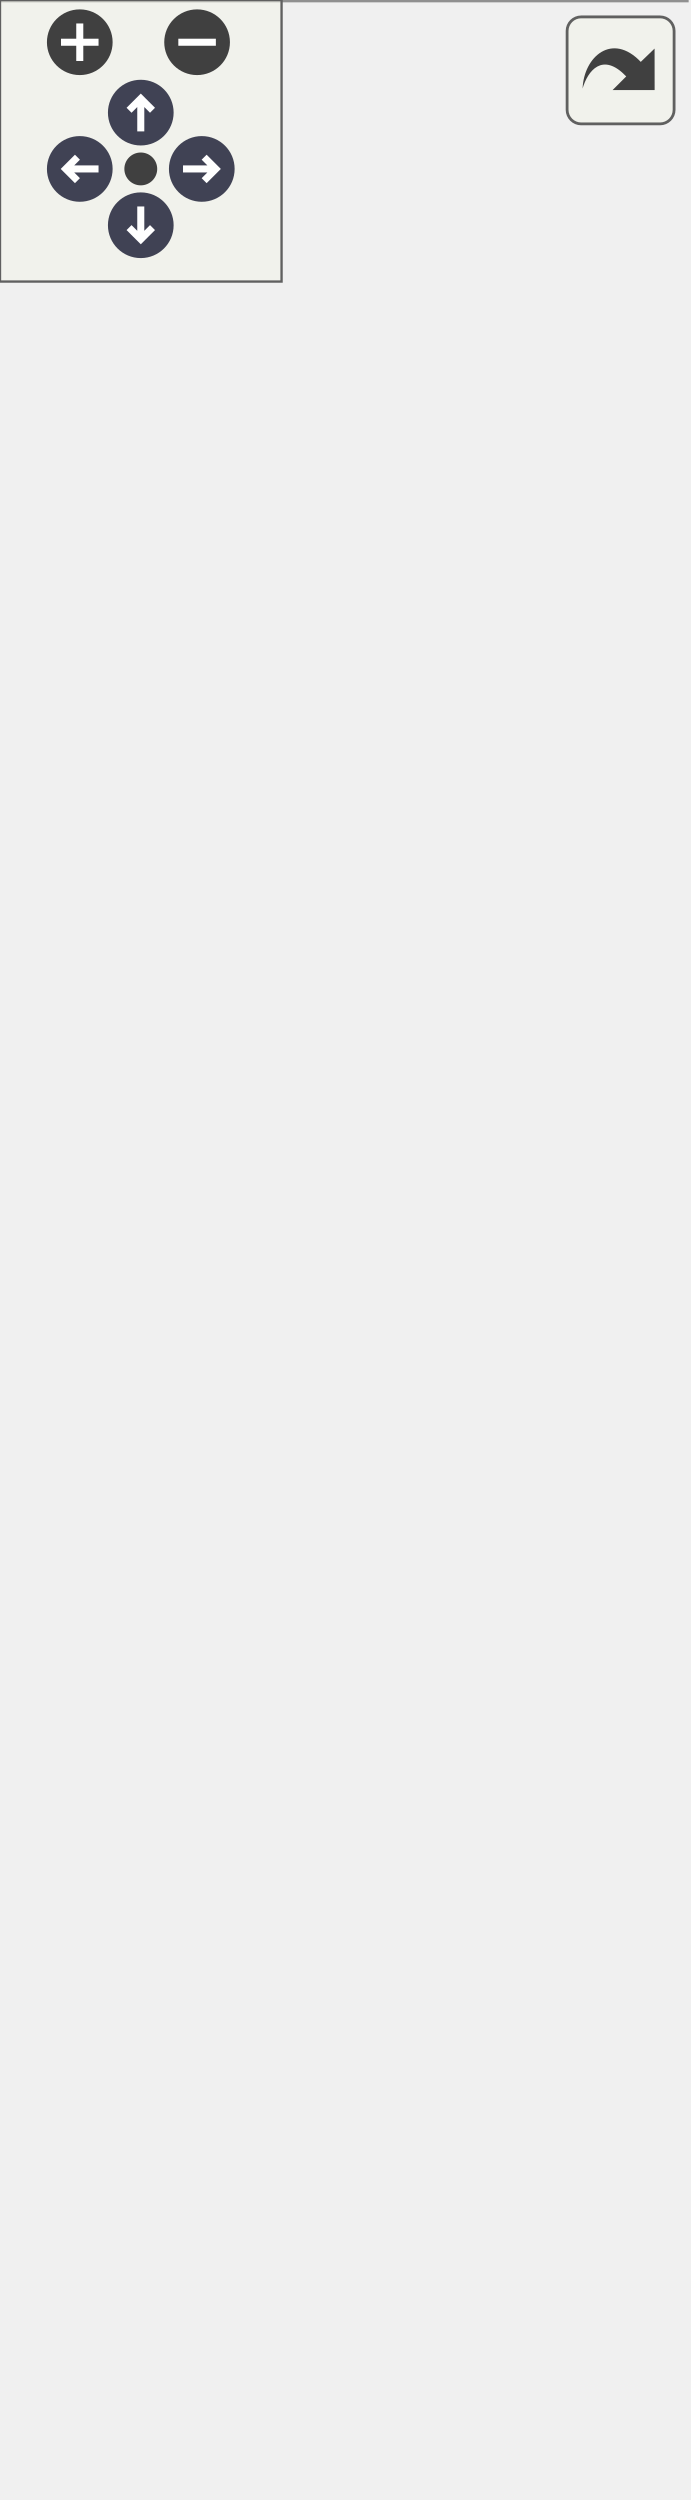
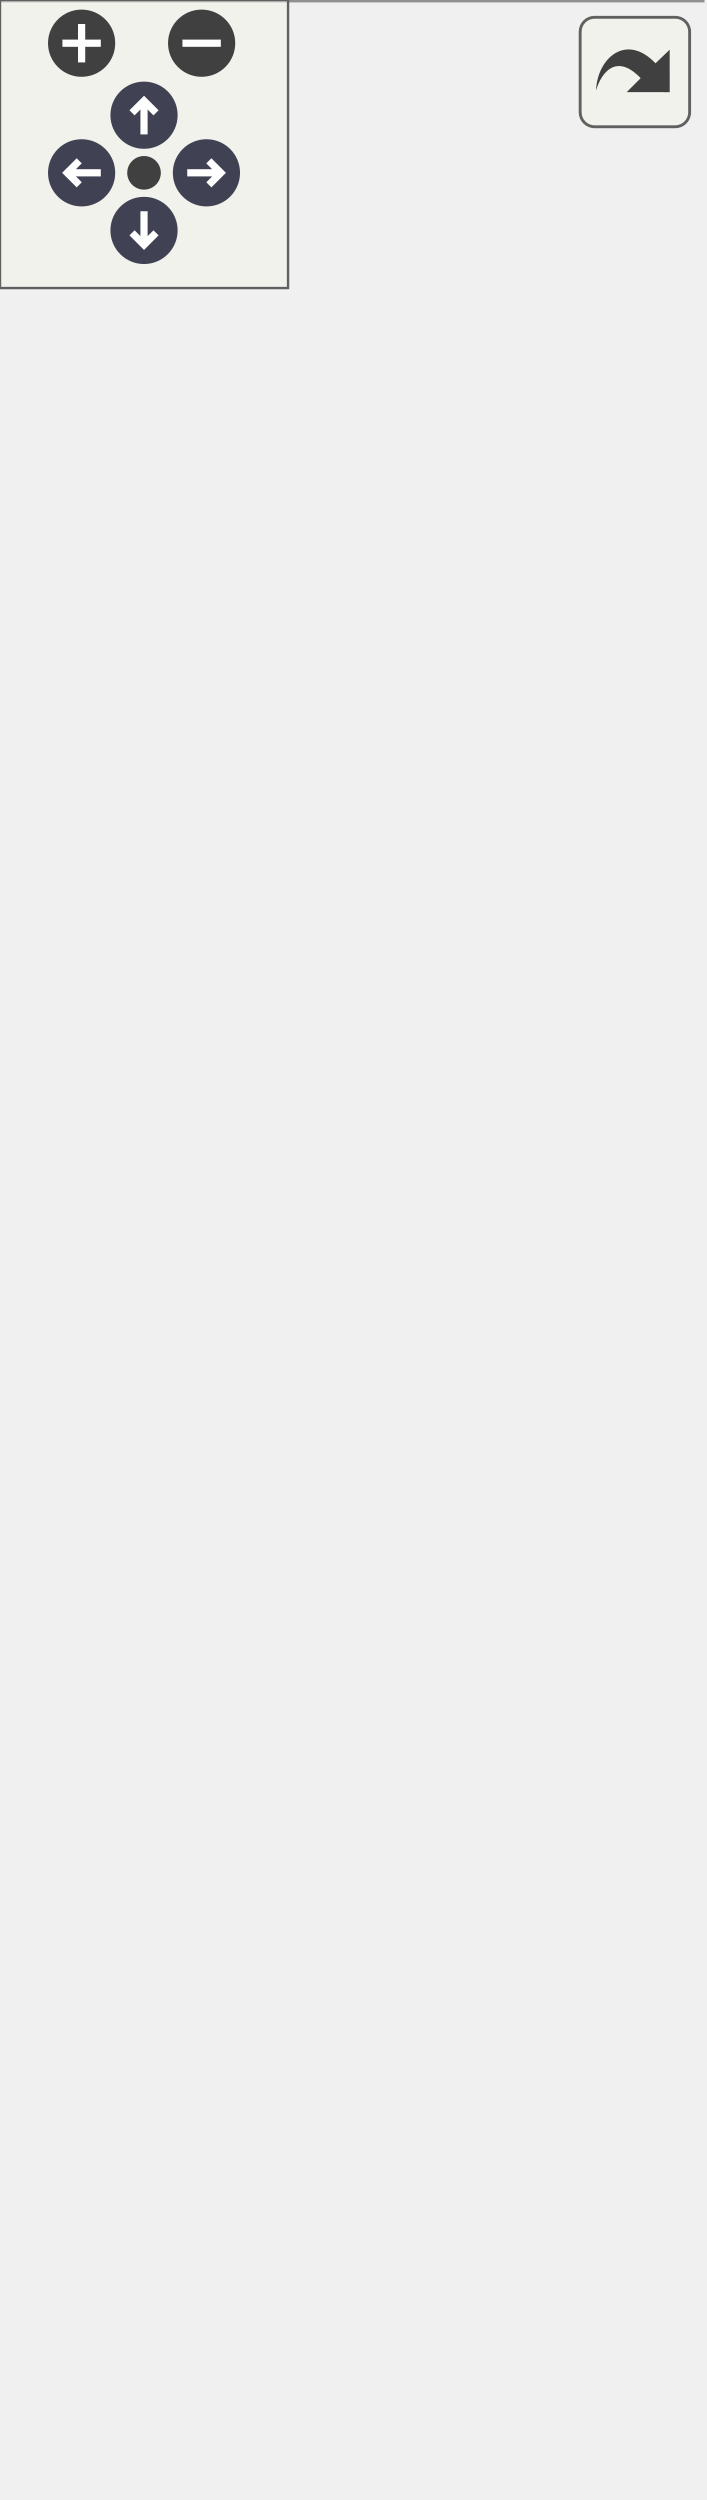
<svg xmlns="http://www.w3.org/2000/svg" xmlns:xlink="http://www.w3.org/1999/xlink" id="main" version="1.1" xml:space="preserve">
  <style type="text/css">
.node, .edge {opacity: 0.7;}
.node.selected, .edge.selected {opacity: 1;}
.edge:hover path { stroke: red; }
.edge:hover polygon { stroke: red; fill: red; }
</style>
  <defs>
    <circle id="rim" cx="0" cy="0" r="7" />
    <circle id="rim2" cx="0" cy="0" r="3.5" />
    <g id="zoomPlus">
      <use xlink:href="#rim" fill="#404040">
        <set attributeName="fill" to="#808080" begin="zoomplus.mouseover" end="zoomplus.mouseout" />
      </use>
      <path d="M-4,0h8M0,-4v8" fill="none" stroke="white" stroke-width="1.5" pointer-events="none" />
    </g>
    <g id="zoomMin">
      <use xlink:href="#rim" fill="#404040">
        <set attributeName="fill" to="#808080" begin="zoomminus.mouseover" end="zoomminus.mouseout" />
      </use>
      <path d="M-4,0h8" fill="none" stroke="white" stroke-width="1.5" pointer-events="none" />
    </g>
    <g id="arrowUp" transform="translate(30 24)">
      <use xlink:href="#rim" />
      <path pointer-events="none" fill="none" stroke="white" stroke-width="1.5" d="M0,-3.0v7 M-2.5,-0.5L0,-3.0L2.5,-0.5" />
    </g>
    <g id="arrowRight" transform="rotate(90) translate(36 -43)">
      <use xlink:href="#rim" />
      <path pointer-events="none" fill="none" stroke="white" stroke-width="1.5" d="M0,-3.0v7 M-2.5,-0.5L0,-3.0L2.5,-0.5" />
    </g>
    <g id="arrowDown" transform="rotate(180) translate(-30 -48)">
      <use xlink:href="#rim" />
      <path pointer-events="none" fill="none" stroke="white" stroke-width="1.5" d="M0,-3.0v7 M-2.5,-0.5L0,-3.0L2.5,-0.5" />
    </g>
    <g id="arrowLeft" transform="rotate(270) translate(-36 17)">
      <use xlink:href="#rim" />
      <path pointer-events="none" fill="none" stroke="white" stroke-width="1.5" d="M0,-3.0v7 M-2.5,-0.5L0,-3.0L2.5,-0.5" />
    </g>
    <g id="resetDef">
      <use xlink:href="#rim2" fill="#404040">
        <set attributeName="fill" to="#808080" begin="reset.mouseover" end="reset.mouseout" />
      </use>
    </g>
  </defs>
  <svg id="graph" class="graph">
    <g id="viewport">
      <g id="Node000001" class="node">
        <g id="a_Node000001">
          <a xlink:title="Utility class for managing QR code colors and color-related UI operations.">
-             <polygon fill="#999999" stroke="none" points="146.25,-472 0,-472 0,0 146.25,0 146.25,-472" />
-             <text text-anchor="start" x="12.75" y="-458.5" font-family="Helvetica,sans-Serif" font-size="10.00">fr.softsf.canscan.ui.QrCode</text>
-             <text text-anchor="start" x="61.5" y="-446.5" font-family="Helvetica,sans-Serif" font-size="10.00">Color</text>
-             <text text-anchor="start" x="5.5" y="-430.5" font-family="Helvetica,sans-Serif" font-size="10.00">-</text>
-             <text text-anchor="start" x="14" y="-430.5" font-family="Helvetica,sans-Serif" font-size="10.00">static final String</text>
-             <text text-anchor="start" x="14" y="-418.5" font-family="Helvetica,sans-Serif" font-size="10.00"> BORDER_COLOR</text>
-             <text text-anchor="start" x="5.5" y="-402.5" font-family="Helvetica,sans-Serif" font-size="10.00">-</text>
-             <text text-anchor="start" x="14" y="-402.5" font-family="Helvetica,sans-Serif" font-size="10.00">static final String</text>
-             <text text-anchor="start" x="14" y="-390.5" font-family="Helvetica,sans-Serif" font-size="10.00"> BUTTON</text>
-             <text text-anchor="start" x="5.5" y="-374.5" font-family="Helvetica,sans-Serif" font-size="10.00">-</text>
-             <text text-anchor="start" x="14" y="-374.5" font-family="Helvetica,sans-Serif" font-size="10.00">static final int BUTTON</text>
-             <text text-anchor="start" x="14" y="-362.5" font-family="Helvetica,sans-Serif" font-size="10.00">_COLOR_ICON_TEXT_GAP</text>
-             <text text-anchor="start" x="5.5" y="-346.5" font-family="Helvetica,sans-Serif" font-size="10.00">-</text>
-             <text text-anchor="start" x="14" y="-346.5" font-family="Helvetica,sans-Serif" font-size="10.00">static final int BUTTON</text>
-             <text text-anchor="start" x="14" y="-334.5" font-family="Helvetica,sans-Serif" font-size="10.00">_ICON_COLOR_SIZE</text>
-             <text text-anchor="start" x="5.5" y="-318.5" font-family="Helvetica,sans-Serif" font-size="10.00">-</text>
-             <text text-anchor="start" x="14" y="-318.5" font-family="Helvetica,sans-Serif" font-size="10.00">static final String</text>
-             <text text-anchor="start" x="14" y="-306.5" font-family="Helvetica,sans-Serif" font-size="10.00"> CHOOSE_COLOR</text>
-             <text text-anchor="start" x="5.5" y="-290.5" font-family="Helvetica,sans-Serif" font-size="10.00">-</text>
-             <text text-anchor="start" x="14" y="-290.5" font-family="Helvetica,sans-Serif" font-size="10.00">static final String</text>
-             <text text-anchor="start" x="14" y="-278.5" font-family="Helvetica,sans-Serif" font-size="10.00"> COLOR</text>
-             <text text-anchor="start" x="5.5" y="-262.5" font-family="Helvetica,sans-Serif" font-size="10.00">-</text>
-             <text text-anchor="start" x="14" y="-262.5" font-family="Helvetica,sans-Serif" font-size="10.00">static final String</text>
-             <text text-anchor="start" x="14" y="-250.5" font-family="Helvetica,sans-Serif" font-size="10.00"> DEFAULT_HEX_COLOR</text>
-             <text text-anchor="start" x="5.5" y="-234.5" font-family="Helvetica,sans-Serif" font-size="10.00">-</text>
-             <text text-anchor="start" x="14" y="-234.5" font-family="Helvetica,sans-Serif" font-size="10.00">static final float</text>
-             <text text-anchor="start" x="14" y="-222.5" font-family="Helvetica,sans-Serif" font-size="10.00"> STROKE_WIDTH</text>
-             <text text-anchor="start" x="4" y="-206.5" font-family="Helvetica,sans-Serif" font-size="10.00">+</text>
-             <text text-anchor="start" x="14" y="-206.5" font-family="Helvetica,sans-Serif" font-size="10.00">Color chooseColor(JButton</text>
-             <text text-anchor="start" x="14" y="-194.5" font-family="Helvetica,sans-Serif" font-size="10.00"> button, Color currentColor,</text>
-             <text text-anchor="start" x="14" y="-182.5" font-family="Helvetica,sans-Serif" font-size="10.00"> boolean isQrColor, Runnable</text>
-             <text text-anchor="start" x="14" y="-170.5" font-family="Helvetica,sans-Serif" font-size="10.00"> onColorChange)</text>
+             <polygon fill="#999999" stroke="none" points="146.25,-460 0,-460 0,0 146.25,0 146.25,-460" />
+             <text text-anchor="start" x="12.75" y="-446.5" font-family="Helvetica,sans-Serif" font-size="10.00">fr.softsf.canscan.ui.QrCode</text>
+             <text text-anchor="start" x="61.5" y="-434.5" font-family="Helvetica,sans-Serif" font-size="10.00">Color</text>
+             <text text-anchor="start" x="5.5" y="-418.5" font-family="Helvetica,sans-Serif" font-size="10.00">-</text>
+             <text text-anchor="start" x="14" y="-418.5" font-family="Helvetica,sans-Serif" font-size="10.00">static final String</text>
+             <text text-anchor="start" x="14" y="-406.5" font-family="Helvetica,sans-Serif" font-size="10.00"> BORDER_COLOR</text>
+             <text text-anchor="start" x="5.5" y="-390.5" font-family="Helvetica,sans-Serif" font-size="10.00">-</text>
+             <text text-anchor="start" x="14" y="-390.5" font-family="Helvetica,sans-Serif" font-size="10.00">static final String</text>
+             <text text-anchor="start" x="14" y="-378.5" font-family="Helvetica,sans-Serif" font-size="10.00"> BUTTON</text>
+             <text text-anchor="start" x="5.5" y="-362.5" font-family="Helvetica,sans-Serif" font-size="10.00">-</text>
+             <text text-anchor="start" x="14" y="-362.5" font-family="Helvetica,sans-Serif" font-size="10.00">static final int BUTTON</text>
+             <text text-anchor="start" x="14" y="-350.5" font-family="Helvetica,sans-Serif" font-size="10.00">_COLOR_ICON_TEXT_GAP</text>
+             <text text-anchor="start" x="5.5" y="-334.5" font-family="Helvetica,sans-Serif" font-size="10.00">-</text>
+             <text text-anchor="start" x="14" y="-334.5" font-family="Helvetica,sans-Serif" font-size="10.00">static final int BUTTON</text>
+             <text text-anchor="start" x="14" y="-322.5" font-family="Helvetica,sans-Serif" font-size="10.00">_ICON_COLOR_SIZE</text>
+             <text text-anchor="start" x="5.5" y="-306.5" font-family="Helvetica,sans-Serif" font-size="10.00">-</text>
+             <text text-anchor="start" x="14" y="-306.5" font-family="Helvetica,sans-Serif" font-size="10.00">static final String</text>
+             <text text-anchor="start" x="14" y="-294.5" font-family="Helvetica,sans-Serif" font-size="10.00"> CHOOSE_COLOR</text>
+             <text text-anchor="start" x="5.5" y="-278.5" font-family="Helvetica,sans-Serif" font-size="10.00">-</text>
+             <text text-anchor="start" x="14" y="-278.5" font-family="Helvetica,sans-Serif" font-size="10.00">static final String</text>
+             <text text-anchor="start" x="14" y="-266.5" font-family="Helvetica,sans-Serif" font-size="10.00"> COLOR</text>
+             <text text-anchor="start" x="5.5" y="-250.5" font-family="Helvetica,sans-Serif" font-size="10.00">-</text>
+             <text text-anchor="start" x="14" y="-250.5" font-family="Helvetica,sans-Serif" font-size="10.00">static final String</text>
+             <text text-anchor="start" x="14" y="-238.5" font-family="Helvetica,sans-Serif" font-size="10.00"> DEFAULT_HEX_COLOR</text>
+             <text text-anchor="start" x="5.5" y="-222.5" font-family="Helvetica,sans-Serif" font-size="10.00">-</text>
+             <text text-anchor="start" x="14" y="-222.5" font-family="Helvetica,sans-Serif" font-size="10.00">static final float</text>
+             <text text-anchor="start" x="14" y="-210.5" font-family="Helvetica,sans-Serif" font-size="10.00"> STROKE_WIDTH</text>
+             <text text-anchor="start" x="4" y="-194.5" font-family="Helvetica,sans-Serif" font-size="10.00">+</text>
+             <text text-anchor="start" x="14" y="-194.5" font-family="Helvetica,sans-Serif" font-size="10.00">Color chooseColor(JButton</text>
+             <text text-anchor="start" x="14" y="-182.5" font-family="Helvetica,sans-Serif" font-size="10.00"> button, Color currentColor,</text>
+             <text text-anchor="start" x="14" y="-170.5" font-family="Helvetica,sans-Serif" font-size="10.00"> boolean isQrColor)</text>
            <text text-anchor="start" x="4" y="-154.5" font-family="Helvetica,sans-Serif" font-size="10.00">+</text>
            <text text-anchor="start" x="14" y="-154.5" font-family="Helvetica,sans-Serif" font-size="10.00">String colorToHex(Color</text>
            <text text-anchor="start" x="14" y="-142.5" font-family="Helvetica,sans-Serif" font-size="10.00"> color)</text>
            <text text-anchor="start" x="4" y="-126.5" font-family="Helvetica,sans-Serif" font-size="10.00">+</text>
            <text text-anchor="start" x="14" y="-126.5" font-family="Helvetica,sans-Serif" font-size="10.00">void initializeColorButton</text>
            <text text-anchor="start" x="14" y="-114.5" font-family="Helvetica,sans-Serif" font-size="10.00">(JButton button, Color color,</text>
            <text text-anchor="start" x="14" y="-102.5" font-family="Helvetica,sans-Serif" font-size="10.00"> boolean isQrColor)</text>
            <text text-anchor="start" x="4" y="-86.5" font-family="Helvetica,sans-Serif" font-size="10.00">+</text>
            <text text-anchor="start" x="14" y="-86.5" font-family="Helvetica,sans-Serif" font-size="10.00">void updateButtonWithColor</text>
            <text text-anchor="start" x="14" y="-74.5" font-family="Helvetica,sans-Serif" font-size="10.00">(JButton button, Color color)</text>
            <text text-anchor="start" x="5.5" y="-58.5" font-family="Helvetica,sans-Serif" font-size="10.00">-</text>
            <text text-anchor="start" x="14" y="-58.5" font-family="Helvetica,sans-Serif" font-size="10.00">Icon createColorIcon</text>
            <text text-anchor="start" x="14" y="-46.5" font-family="Helvetica,sans-Serif" font-size="10.00">(JButton button, Color</text>
            <text text-anchor="start" x="14" y="-34.5" font-family="Helvetica,sans-Serif" font-size="10.00"> color)</text>
            <text text-anchor="start" x="5.5" y="-18.5" font-family="Helvetica,sans-Serif" font-size="10.00">-</text>
            <text text-anchor="start" x="14" y="-18.5" font-family="Helvetica,sans-Serif" font-size="10.00">void disposeButtonIcon</text>
            <text text-anchor="start" x="14" y="-6.5" font-family="Helvetica,sans-Serif" font-size="10.00">(JButton button)</text>
-             <polygon fill="#666666" stroke="#666666" points="0,-442 0,-442 146.25,-442 146.25,-442 0,-442" />
-             <polygon fill="#666666" stroke="#666666" points="0,-218 0,-218 12,-218 12,-218 0,-218" />
-             <polygon fill="#666666" stroke="#666666" points="12,-218 12,-218 146.25,-218 146.25,-218 12,-218" />
-             <polygon fill="none" stroke="#666666" points="0,0 0,-472 146.25,-472 146.25,0 0,0" />
+             <polygon fill="#666666" stroke="#666666" points="0,-430 0,-430 146.25,-430 146.25,-430 0,-430" />
+             <polygon fill="#666666" stroke="#666666" points="0,-206 0,-206 12,-206 12,-206 0,-206" />
+             <polygon fill="#666666" stroke="#666666" points="12,-206 12,-206 146.25,-206 146.25,-206 12,-206" />
+             <polygon fill="none" stroke="#666666" points="0,0 0,-460 146.25,-460 146.25,0 0,0" />
          </a>
        </g>
      </g>
    </g>
  </svg>
  <g id="navigator" transform="translate(0 0)" fill="#404254">
    <rect fill="#f2f5e9" fill-opacity="0.5" stroke="#606060" stroke-width=".5" x="0" y="0" width="60" height="60" />
    <use id="zoomplus" xlink:href="#zoomPlus" x="17" y="9" />
    <use id="zoomminus" xlink:href="#zoomMin" x="42" y="9" />
    <use id="reset" xlink:href="#resetDef" x="30" y="36" />
    <use id="arrowup" xlink:href="#arrowUp" x="0" y="0" />
    <use id="arrowright" xlink:href="#arrowRight" x="0" y="0" />
    <use id="arrowdown" xlink:href="#arrowDown" x="0" y="0" />
    <use id="arrowleft" xlink:href="#arrowLeft" x="0" y="0" />
  </g>
  <svg viewBox="0 0 15 15" width="100%" height="30px" preserveAspectRatio="xMaxYMin meet">
    <g id="arrow_out" transform="scale(0.3 0.3)">
      <a xlink:href="classfr_1_1softsf_1_1canscan_1_1ui_1_1_qr_code_color__coll__graph_org.svg" target="_base">
        <rect id="button" ry="5" rx="5" y="6" x="6" height="38" width="38" fill="#f2f5e9" fill-opacity="0.5" stroke="#606060" stroke-width="1.0" />
        <path id="arrow" d="M 11.5,31.437 C 11.94,20.098 22.043,11.323 32.159,21.979 L 37.069,17.246 C 37.069,17.246 37.088,32 37.088,32 L 22.16,31.978 C 22.16,31.978 26.998,27.14 26.998,27.14 C 18.529,18.264 13.292,25.23 11.5,31.437 z" style="fill:#404040;" />
      </a>
    </g>
  </svg>
  <style type="text/css">

[data-mouse-over-selected='false'] { opacity: 0.7; }
[data-mouse-over-selected='true']  { opacity: 1.0; }

</style>
</svg>
